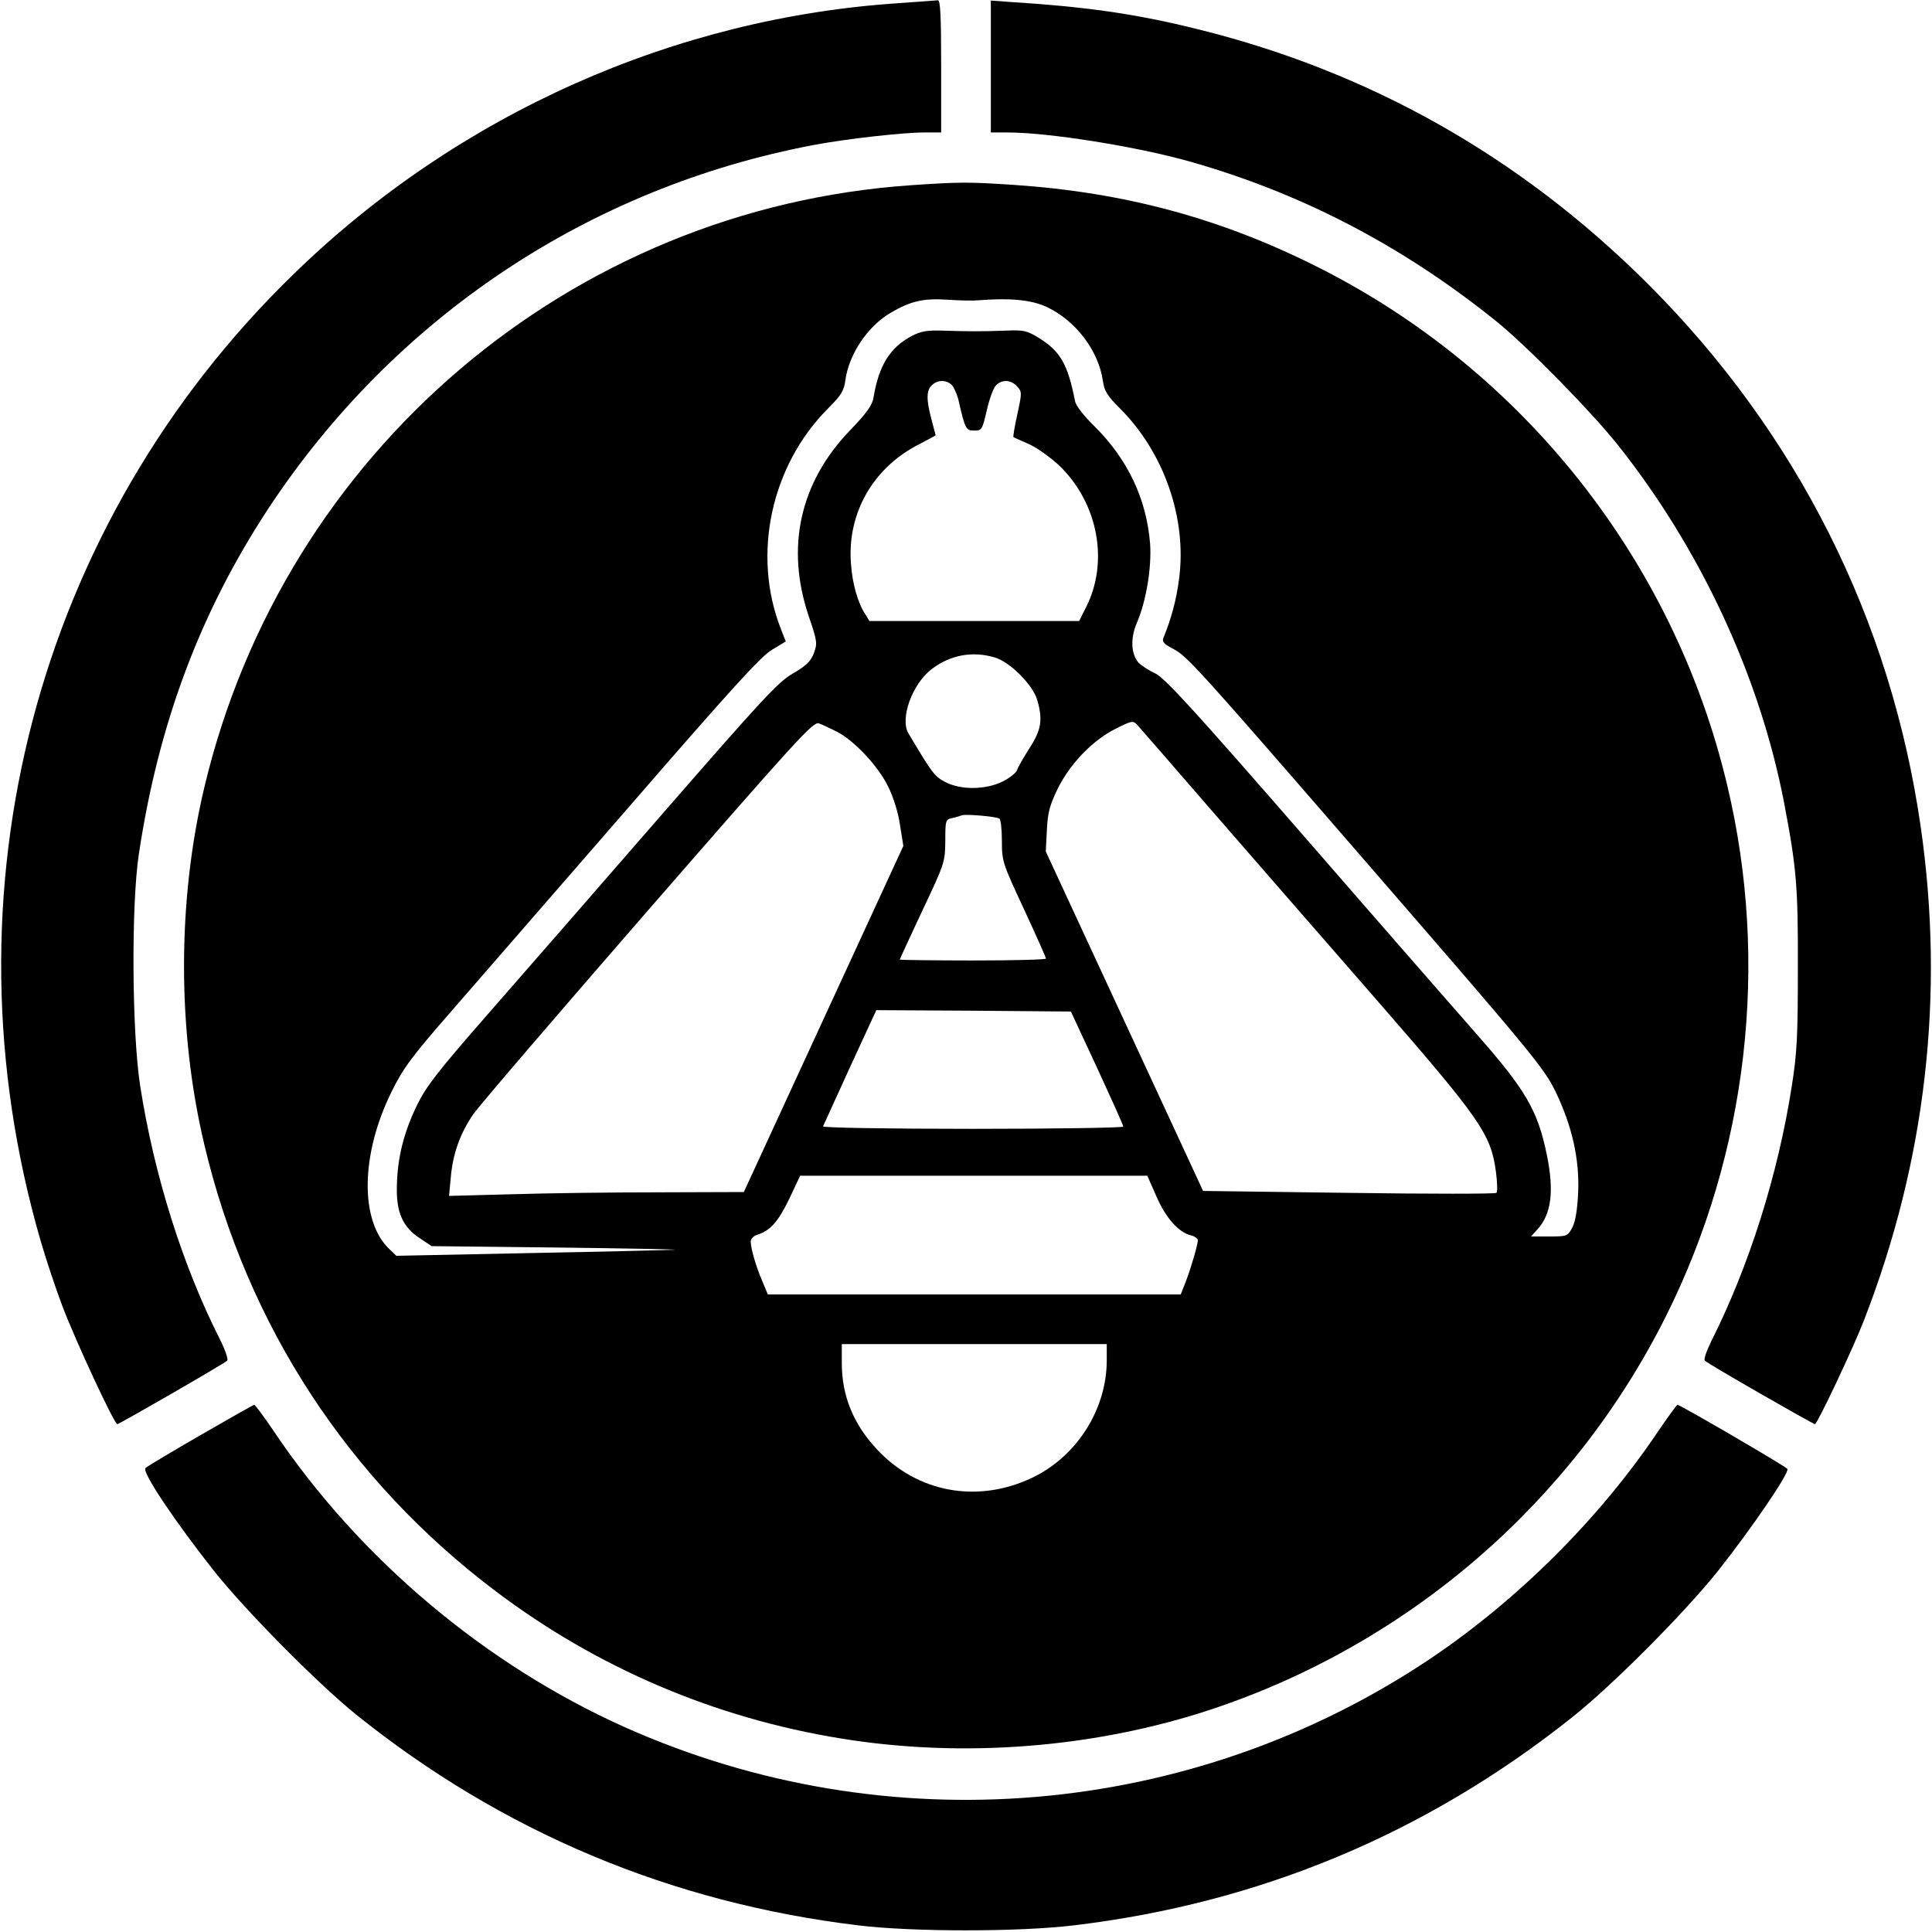
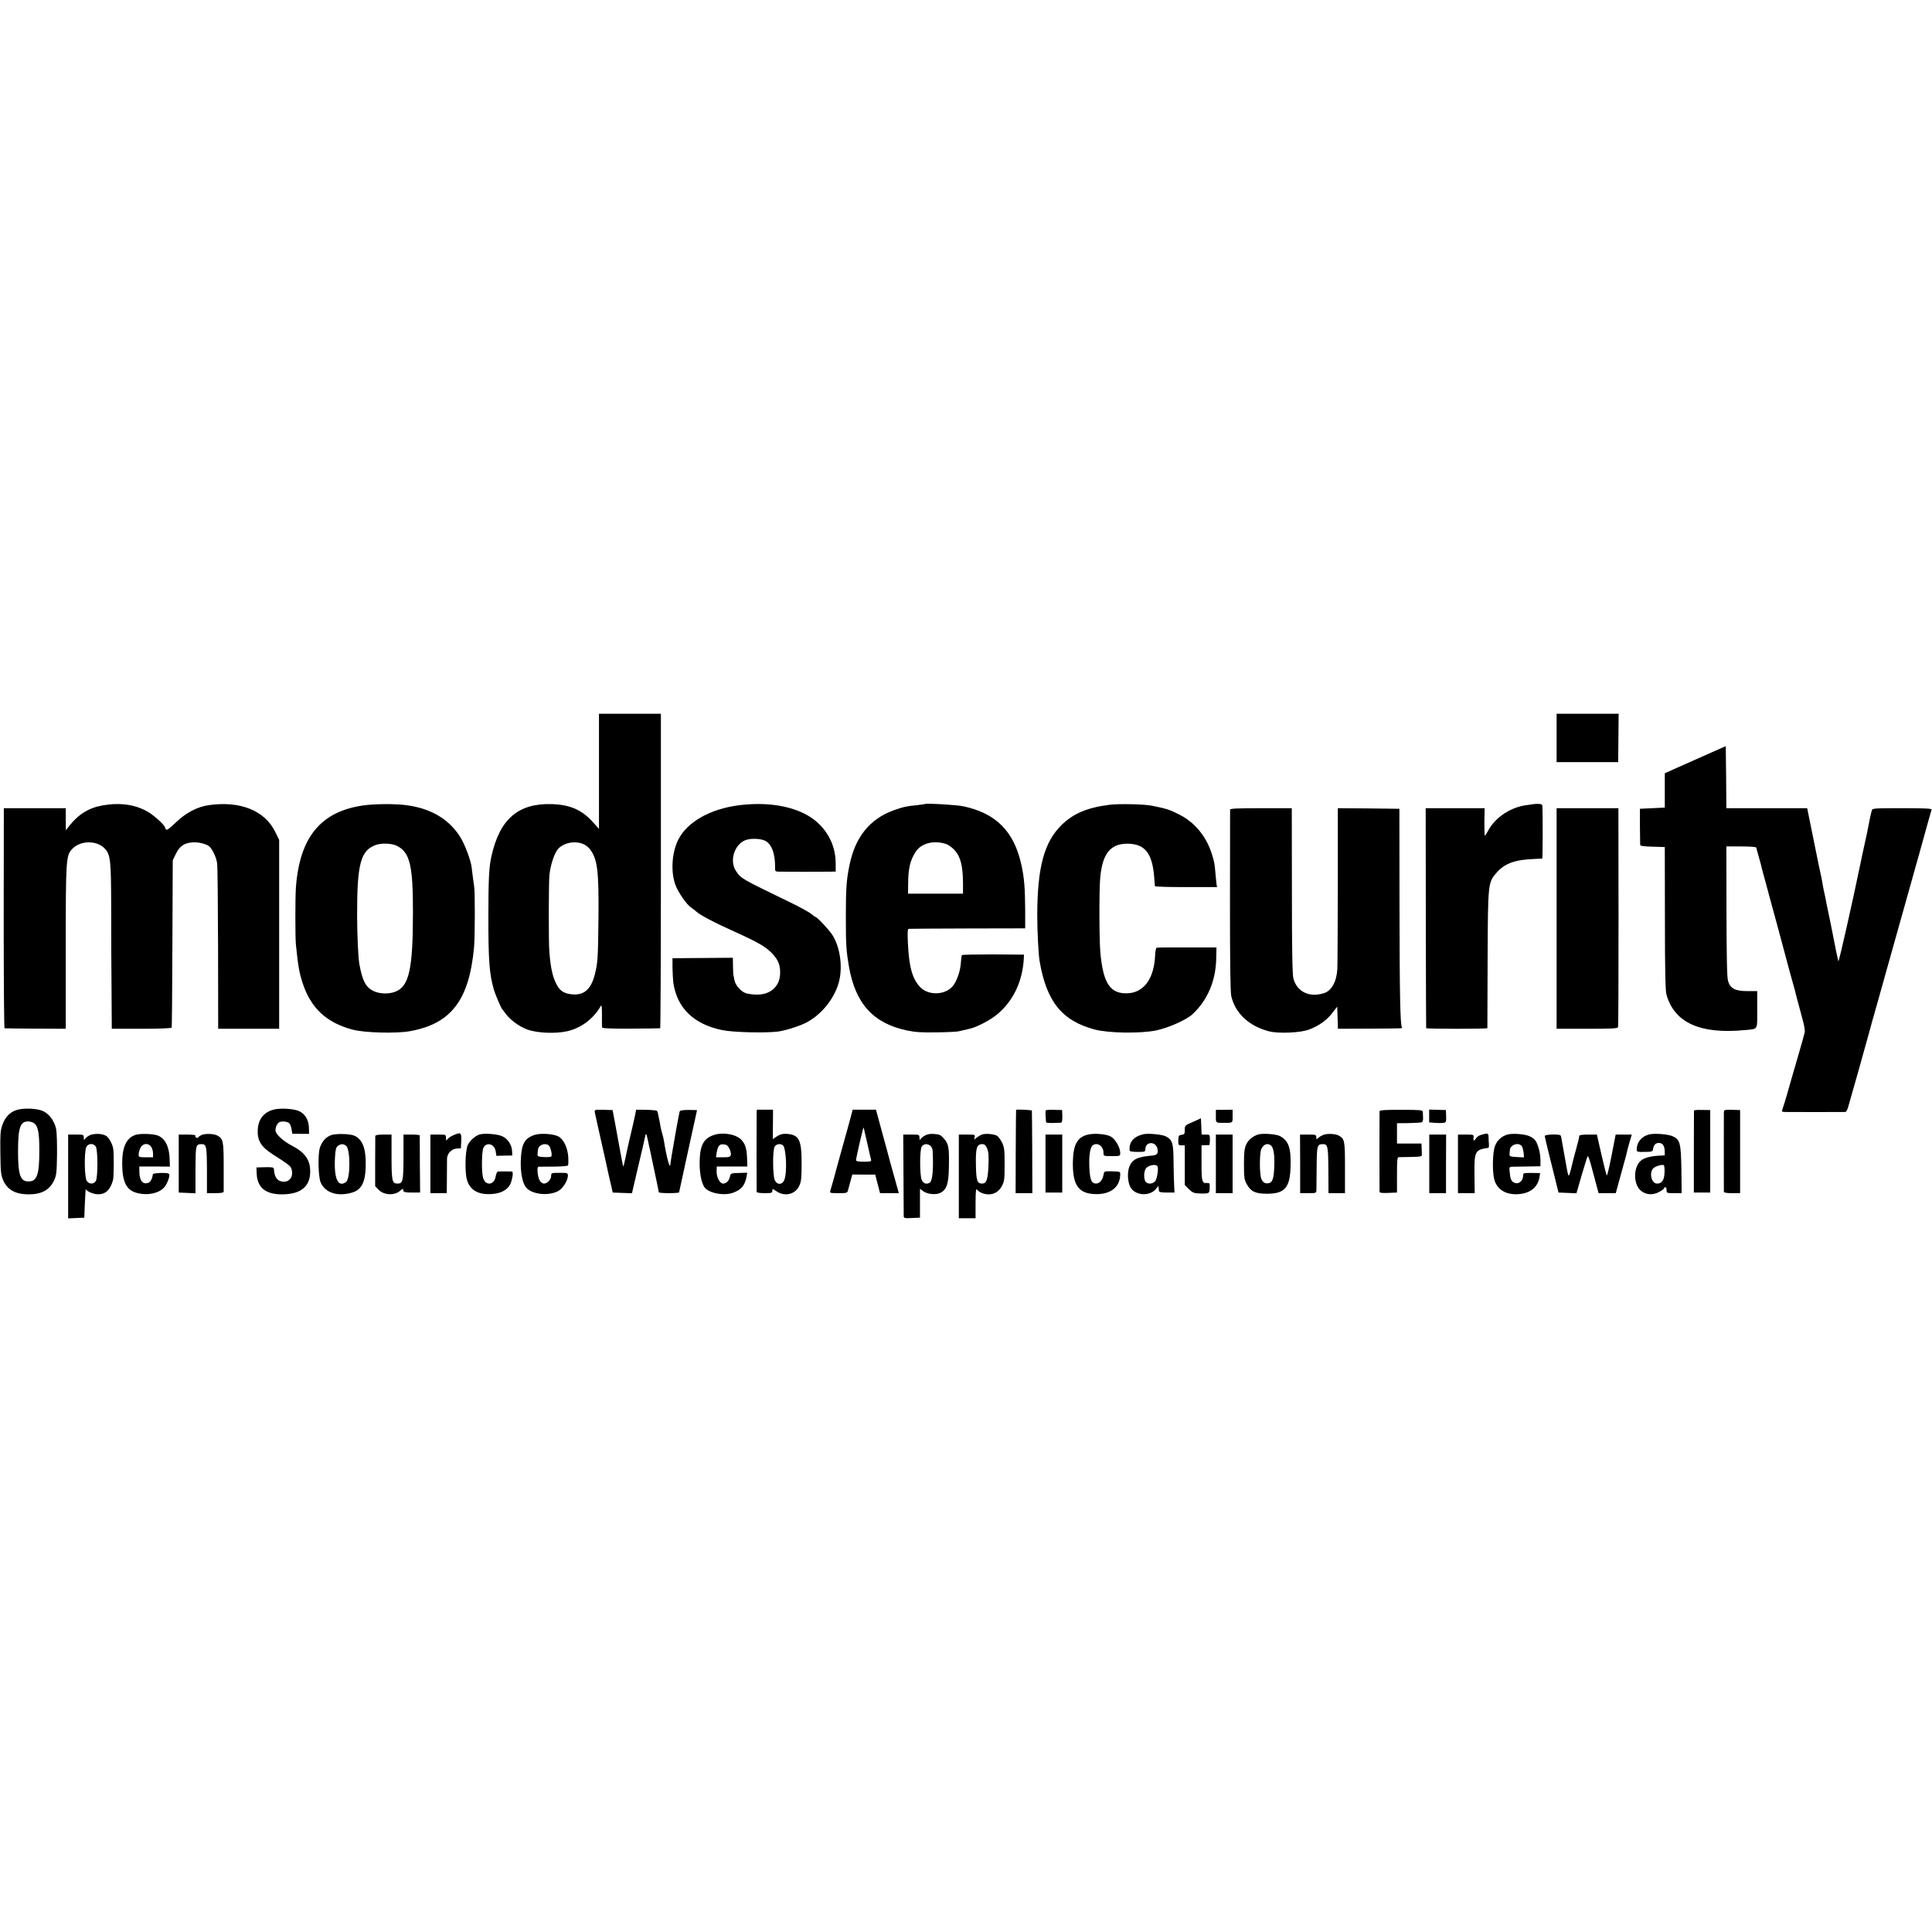
- <svg xmlns="http://www.w3.org/2000/svg" version="1.0" width="700pt" height="700pt" viewBox="0 0 700 700" preserveAspectRatio="xMidYMid meet">
-   <g transform="translate(0,700) scale(0.1,-0.1)" fill="#000000" stroke="none">
-     <path d="M3263 6989 c-817 -52 -1603 -402 -2198 -981 -935 -907 -1284 -2241 -918 -3503 19 -66 55 -174 80 -240 47 -123 187 -425 198 -425 7 0 387 219 398 230 5 4 -7 39 -26 77 -136 268 -239 597 -289 918 -30 191 -33 654 -5 840 71 473 222 875 467 1249 458 696 1164 1167 1980 1321 117 22 322 45 397 45 l63 0 0 240 c0 186 -3 240 -12 239 -7 -1 -68 -5 -135 -10z" />
-     <path d="M3590 6759 l0 -239 63 0 c146 0 466 -51 657 -105 406 -115 772 -306 1110 -578 112 -90 345 -328 440 -447 301 -378 516 -841 604 -1298 45 -236 51 -304 50 -602 0 -242 -3 -306 -22 -425 -50 -322 -155 -653 -292 -925 -17 -35 -28 -66 -23 -70 10 -11 392 -230 399 -230 8 0 138 274 177 375 225 578 294 1181 206 1790 -108 750 -447 1425 -988 1966 -465 464 -1017 775 -1651 928 -213 52 -391 77 -662 94 l-68 5 0 -239z" />
-     <path d="M3302 6329 c-1234 -84 -2272 -967 -2561 -2179 -99 -414 -99 -886 0 -1300 155 -653 522 -1214 1056 -1616 367 -277 793 -459 1251 -533 441 -72 921 -34 1342 106 715 238 1308 750 1645 1422 297 593 377 1281 223 1926 -193 814 -740 1505 -1487 1879 -348 175 -697 269 -1096 296 -167 11 -196 11 -373 -1z m243 -417 c113 9 191 2 247 -24 105 -49 188 -158 204 -268 5 -37 16 -54 62 -100 160 -160 243 -399 214 -618 -10 -76 -28 -143 -57 -214 -5 -13 3 -22 32 -37 55 -28 80 -56 743 -821 562 -648 605 -701 646 -785 60 -125 87 -244 82 -365 -3 -64 -10 -106 -21 -127 -17 -32 -19 -33 -84 -33 l-66 0 21 23 c53 56 64 140 36 275 -33 160 -77 235 -260 442 -70 80 -350 400 -621 712 -397 456 -502 571 -537 588 -24 11 -51 29 -61 39 -27 31 -30 89 -6 144 34 79 54 201 48 287 -13 163 -81 306 -202 426 -38 37 -67 74 -70 91 -26 133 -53 180 -130 228 -44 27 -55 30 -122 27 -90 -3 -133 -3 -225 0 -59 2 -81 -2 -114 -19 -80 -42 -120 -108 -139 -223 -4 -27 -24 -56 -85 -119 -182 -189 -234 -424 -150 -673 31 -91 32 -99 19 -134 -11 -30 -28 -46 -76 -74 -54 -31 -110 -92 -474 -510 -227 -261 -511 -587 -631 -724 -181 -207 -224 -262 -257 -330 -48 -99 -71 -190 -73 -293 -3 -95 21 -149 84 -190 l42 -28 455 -5 c251 -3 443 -7 426 -8 -16 -1 -250 -7 -520 -12 l-489 -10 -24 23 c-109 102 -106 344 7 572 43 87 73 127 224 300 96 110 383 441 639 735 363 419 475 542 514 565 l51 31 -18 46 c-105 268 -36 591 172 799 47 47 57 63 62 102 13 94 81 195 163 243 74 44 121 54 209 48 44 -3 94 -4 110 -2z m-91 -314 c7 -13 17 -36 20 -53 23 -100 26 -105 56 -105 27 0 29 3 45 72 9 40 24 81 32 90 21 24 56 23 78 -2 18 -19 18 -23 1 -101 -10 -45 -16 -82 -14 -83 2 -1 28 -13 58 -26 30 -14 80 -50 111 -80 138 -135 177 -347 94 -510 l-25 -50 -380 0 -380 0 -14 23 c-28 42 -48 112 -53 187 -13 179 78 340 237 425 39 20 70 37 70 38 0 1 -7 27 -15 57 -19 71 -19 105 1 124 23 23 61 20 78 -6z m150 -980 c55 -16 138 -99 154 -154 21 -72 15 -108 -28 -175 -21 -33 -42 -69 -45 -79 -3 -10 -27 -29 -53 -42 -62 -30 -151 -31 -208 -1 -38 20 -47 32 -132 175 -33 53 13 180 84 234 67 51 147 66 228 42z m-572 -269 c63 -32 150 -125 186 -199 19 -38 37 -96 43 -140 l12 -75 -289 -627 -289 -627 -306 -1 c-168 0 -408 -3 -534 -7 l-228 -6 6 64 c7 87 34 163 82 232 22 32 308 365 635 741 539 619 597 683 617 675 12 -4 41 -18 65 -30z m1348 -274 c134 -154 401 -461 594 -682 391 -449 427 -500 446 -638 5 -38 6 -73 2 -77 -4 -4 -245 -4 -535 0 l-528 7 -285 615 -285 615 4 77 c3 64 10 90 40 152 46 91 126 174 210 216 58 29 62 30 78 13 9 -10 126 -144 259 -298z m-759 -41 c5 -3 9 -39 9 -80 0 -74 2 -81 80 -248 44 -95 80 -176 80 -179 0 -4 -119 -7 -265 -7 -146 0 -265 2 -265 3 0 2 37 82 82 178 81 171 82 175 83 252 0 75 1 78 25 83 14 3 30 8 35 10 13 5 124 -4 136 -12z m354 -903 c52 -113 95 -208 95 -213 0 -4 -246 -8 -546 -8 -309 0 -544 4 -542 9 2 5 46 101 98 215 l95 206 353 -2 352 -3 95 -204z m215 -466 c34 -78 80 -130 125 -141 14 -3 25 -12 25 -18 0 -16 -28 -111 -47 -158 l-15 -38 -748 0 -748 0 -20 48 c-23 53 -42 119 -42 144 0 9 10 20 23 24 48 15 76 47 116 129 l40 85 629 0 629 0 33 -75z m-180 -593 c0 -179 -109 -350 -272 -427 -197 -93 -414 -53 -560 103 -86 92 -128 194 -128 314 l0 68 480 0 480 0 0 -58z" />
-     <path d="M726 1800 c-104 -60 -194 -114 -199 -119 -14 -14 108 -195 247 -371 113 -143 376 -409 516 -522 529 -425 1140 -682 1820 -764 198 -24 581 -24 780 0 672 80 1276 332 1805 753 149 118 410 381 531 533 121 153 259 355 250 368 -6 9 -388 232 -398 232 -3 0 -35 -44 -71 -97 -213 -317 -511 -613 -831 -827 -863 -575 -1963 -668 -2912 -244 -505 226 -961 610 -1271 1071 -36 53 -68 97 -72 97 -3 0 -91 -50 -195 -110z" />
+ <svg xmlns="http://www.w3.org/2000/svg" version="1.0" width="1616pt" height="1616pt" viewBox="0 0 1616 1616" preserveAspectRatio="xMidYMid meet">
+   <g transform="translate(0,1616) scale(0.1,-0.1)" fill="#000000" stroke="none">
+     <path d="M5010 9708 l0 -481 -55 61 c-90 99 -188 141 -338 146 -283 9 -438 -125 -507 -439 -20 -89 -25 -194 -25 -510 0 -360 8 -468 45 -600 13 -44 61 -157 70 -165 3 -3 16 -20 29 -38 34 -49 113 -108 178 -132 82 -31 235 -38 336 -16 116 26 219 102 282 211 8 13 10 -7 10 -76 -1 -52 0 -99 2 -104 2 -7 89 -10 241 -9 130 1 240 2 244 3 3 0 6 593 6 1316 l0 1315 -259 0 -259 0 0 -482z m-121 -613 c16 -8 39 -28 50 -44 59 -83 70 -179 67 -566 -4 -340 -6 -379 -31 -477 -32 -124 -91 -175 -191 -165 -61 6 -96 26 -122 71 -37 63 -56 142 -67 286 -7 80 -6 586 1 645 9 81 41 178 71 213 49 56 152 74 222 37z" />
+     <path d="M13020 9987 l0 -202 258 0 257 0 2 203 2 202 -260 0 -259 0 0 -203z" />
+     <path d="M14315 9866 c-66 -29 -136 -60 -155 -69 -19 -9 -80 -36 -135 -60 l-100 -45 0 -143 0 -144 -104 -5 -104 -5 0 -145 c1 -80 2 -150 2 -157 1 -9 32 -13 103 -15 l103 -3 1 -595 c0 -452 4 -606 13 -640 67 -235 282 -332 656 -296 113 11 103 -5 103 171 l0 155 -82 0 c-102 0 -144 22 -162 85 -9 28 -12 197 -13 583 l-1 542 125 0 c76 0 125 -4 126 -10 2 -12 2 -14 18 -70 7 -25 15 -52 17 -60 1 -8 17 -67 34 -130 18 -63 33 -122 35 -130 2 -8 16 -58 30 -110 26 -95 75 -275 120 -445 13 -49 33 -124 45 -165 11 -41 23 -82 25 -90 3 -17 33 -126 64 -243 12 -42 19 -87 17 -100 -2 -12 -30 -110 -61 -217 -31 -107 -70 -240 -85 -295 -16 -55 -33 -112 -39 -127 -10 -26 -9 -28 17 -29 33 -1 493 -1 508 0 6 1 16 18 22 39 14 45 171 603 177 629 2 10 36 131 75 268 39 138 77 273 84 300 13 48 149 532 261 930 29 105 63 226 75 270 12 43 24 85 27 92 4 10 -44 13 -245 13 -230 0 -251 -1 -255 -17 -7 -23 -26 -111 -31 -143 -2 -14 -16 -78 -30 -142 -14 -64 -28 -127 -30 -140 -69 -335 -185 -850 -189 -838 -5 14 -31 141 -42 200 -2 14 -16 81 -30 150 -15 69 -28 136 -31 150 -2 14 -7 39 -11 55 -9 40 -8 34 -18 90 -4 28 -10 55 -11 60 -4 14 -25 115 -75 363 l-43 212 -338 0 -338 0 -2 260 -3 259 -120 -53z" />
+     <path d="M862 9424 c-118 -20 -207 -75 -284 -174 l-27 -35 -1 93 0 92 -259 0 -259 0 -1 -920 c0 -506 3 -921 7 -921 4 -1 121 -2 260 -3 l252 -1 0 680 c0 735 2 769 53 823 71 76 214 75 279 -2 42 -50 47 -97 48 -484 0 -202 1 -513 3 -692 l2 -325 249 0 c158 0 250 4 252 10 2 5 5 323 6 705 l3 695 27 55 c31 63 69 89 138 94 51 4 122 -14 144 -37 26 -26 56 -92 62 -138 4 -24 7 -345 8 -714 l1 -670 255 0 255 0 0 790 0 790 -33 67 c-87 178 -292 260 -552 224 -100 -14 -196 -64 -283 -149 -50 -48 -73 -64 -79 -55 -4 7 -8 15 -8 18 -2 17 -88 97 -137 126 -106 64 -235 83 -381 58z" />
+     <path d="M3038 9423 c-356 -51 -532 -266 -563 -688 -6 -86 -6 -413 0 -475 17 -171 28 -237 56 -322 69 -210 198 -331 417 -390 100 -27 368 -34 482 -13 343 62 494 259 535 700 8 81 9 466 1 510 -5 30 -14 101 -21 161 -7 60 -59 197 -98 257 -96 150 -250 238 -455 263 -96 12 -262 10 -354 -3z m284 -339 c107 -55 133 -165 132 -559 0 -468 -32 -614 -145 -659 -56 -23 -134 -20 -186 5 -63 31 -92 85 -117 224 -10 55 -18 229 -19 401 -1 440 29 552 158 597 50 17 135 13 177 -9z" />
+     <path d="M6177 9424 c-238 -31 -428 -139 -503 -286 -55 -108 -65 -272 -24 -381 24 -64 94 -164 132 -189 14 -9 31 -23 39 -30 29 -29 150 -93 317 -168 210 -95 271 -131 326 -191 49 -54 64 -97 61 -168 -5 -107 -87 -175 -203 -170 -31 1 -69 6 -84 12 -40 13 -85 64 -94 105 -4 21 -8 40 -9 45 -2 4 -3 38 -4 77 l-1 69 -252 -2 -253 -2 0 -80 c1 -44 4 -100 7 -125 31 -211 170 -347 408 -396 90 -19 363 -26 470 -12 59 8 174 44 231 73 134 69 245 210 279 353 29 125 5 284 -58 382 -28 44 -128 150 -141 150 -3 0 -19 12 -36 26 -16 14 -95 57 -175 96 -417 202 -410 198 -454 263 -60 88 -8 237 93 262 42 11 106 8 143 -6 59 -22 93 -107 91 -228 -1 -30 2 -33 31 -34 43 -1 392 -1 439 0 l37 1 0 69 c0 178 -100 336 -265 417 -145 71 -336 95 -548 68z" />
+     <path d="M7738 9435 c-2 -1 -30 -5 -63 -9 -93 -9 -123 -16 -198 -43 -201 -72 -323 -223 -371 -457 -26 -124 -31 -196 -31 -441 0 -232 4 -282 26 -410 54 -310 203 -474 484 -534 72 -15 123 -18 250 -16 88 1 171 5 185 9 31 7 83 20 90 21 57 12 171 71 229 119 137 113 216 280 225 476 l1 25 -258 2 c-141 0 -259 -2 -261 -6 -3 -3 -7 -37 -10 -75 -5 -64 -36 -149 -68 -186 -64 -74 -201 -78 -269 -9 -67 69 -95 166 -105 370 -4 95 -3 119 8 120 7 1 229 2 493 3 l480 1 0 155 c-1 178 -8 270 -31 373 -61 282 -212 435 -487 493 -59 12 -309 27 -319 19z m177 -335 c18 -6 49 -29 69 -50 51 -57 70 -132 71 -280 l0 -85 -230 0 -230 0 1 80 c1 132 16 196 61 267 46 75 153 103 258 68z" />
+     <path d="M9285 9429 c-189 -23 -307 -73 -406 -170 -146 -144 -202 -354 -203 -754 0 -130 10 -324 19 -380 57 -341 187 -503 460 -576 117 -31 382 -35 515 -8 104 22 253 88 305 136 125 117 194 277 198 465 l2 93 -245 0 c-135 1 -250 0 -255 -2 -6 -2 -12 -30 -13 -62 -8 -193 -91 -311 -226 -319 -148 -8 -208 79 -232 338 -10 109 -11 531 -1 633 19 198 86 280 226 280 146 0 209 -78 225 -278 3 -38 6 -73 6 -77 0 -5 117 -8 260 -8 l260 0 -5 28 c-2 15 -6 56 -9 92 -6 77 -10 96 -32 164 -45 140 -140 255 -261 318 -88 46 -114 54 -240 79 -67 13 -270 17 -348 8z" />
+     <path d="M12827 9434 c-1 -1 -26 -4 -55 -8 -134 -16 -265 -102 -324 -213 -13 -24 -25 -43 -28 -43 -3 0 -4 52 -4 115 l2 115 -247 0 -246 0 1 -917 c1 -505 2 -920 3 -923 1 -7 511 -7 512 0 0 3 1 262 2 575 3 645 2 643 79 730 65 73 154 105 308 110 36 2 67 3 70 4 4 1 5 371 1 441 -1 11 -12 16 -36 16 -20 0 -37 -1 -38 -2z" />
+     <path d="M10289 9388 c0 -7 -1 -350 -1 -763 0 -523 3 -765 11 -798 34 -143 147 -249 314 -293 80 -21 267 -13 338 15 82 31 147 78 193 138 l41 53 3 -93 3 -92 262 1 c294 2 280 1 273 12 -14 23 -19 272 -20 1012 l-1 815 -258 3 -257 2 0 -647 c-1 -357 -2 -670 -4 -698 -6 -107 -49 -184 -114 -203 -121 -37 -222 12 -253 121 -9 31 -13 230 -13 735 l-1 692 -257 0 c-199 0 -258 -3 -259 -12z" />
+     <path d="M13020 8477 l0 -922 255 0 c219 0 256 2 259 15 3 8 4 423 4 923 l-1 907 -258 0 -259 0 0 -923z" />
+     <path d="M134 6874 c-54 -19 -93 -61 -115 -126 -16 -45 -18 -80 -16 -233 2 -161 5 -185 25 -230 35 -78 103 -115 212 -115 110 0 176 37 214 120 18 39 21 68 23 210 1 91 -2 188 -7 215 -13 64 -54 123 -105 149 -50 26 -170 31 -231 10z m154 -111 c31 -27 41 -81 41 -227 0 -200 -19 -256 -87 -258 -72 -2 -91 51 -91 253 0 196 18 249 84 249 18 0 42 -8 53 -17z" />
+     <path d="M2299 6881 c-87 -18 -138 -78 -143 -169 -5 -92 27 -145 128 -209 127 -81 145 -95 153 -117 22 -66 -15 -119 -77 -109 -43 6 -66 41 -69 105 -1 14 -12 16 -73 15 l-73 -2 2 -52 c5 -116 74 -173 210 -173 167 0 246 71 237 213 -6 83 -51 142 -152 194 -69 36 -131 91 -137 122 -4 24 10 61 29 73 19 13 73 8 86 -8 8 -8 16 -31 19 -51 l6 -36 70 -1 70 0 -1 51 c-2 65 -31 115 -82 139 -40 19 -145 27 -203 15z" />
+     <path d="M4975 6857 c3 -12 12 -53 20 -92 19 -83 46 -203 75 -335 11 -52 28 -129 38 -170 l17 -75 80 -3 81 -3 18 78 c10 43 33 141 51 218 19 77 36 153 39 169 8 45 12 41 26 -26 7 -35 14 -67 16 -73 2 -8 21 -97 39 -185 2 -8 10 -49 19 -90 9 -41 16 -78 16 -82 0 -5 38 -8 85 -8 47 0 85 3 85 6 0 3 34 158 75 345 41 186 75 340 75 342 0 2 -32 3 -72 3 -55 -1 -72 -4 -74 -16 -2 -8 -5 -26 -8 -40 -9 -40 -69 -384 -69 -397 -1 -54 -32 56 -53 192 -3 17 -9 44 -14 60 -5 17 -12 44 -15 60 -2 17 -7 41 -10 55 -3 14 -7 36 -10 49 -2 13 -7 26 -10 30 -4 3 -44 7 -90 8 l-84 1 -6 -31 c-7 -37 -25 -116 -54 -237 -11 -47 -25 -113 -32 -147 -7 -34 -14 -61 -16 -59 -2 1 -15 68 -29 147 -15 79 -34 185 -43 234 l-17 90 -76 2 c-74 2 -76 1 -73 -20z" />
+     <path d="M6329 6849 c0 -16 -1 -168 -1 -339 0 -170 1 -314 1 -320 1 -6 30 -10 66 -10 58 0 65 2 65 20 0 18 2 18 36 -5 69 -47 158 -25 190 48 16 34 19 66 19 187 0 197 -21 238 -124 246 -35 2 -54 -3 -81 -20 l-36 -24 1 123 1 123 -68 0 -68 0 -1 -29z m218 -267 c29 -19 39 -230 13 -292 -18 -43 -62 -42 -80 0 -17 41 -18 247 -1 278 12 22 45 29 68 14z" />
+     <path d="M7117 6821 c-8 -31 -40 -148 -72 -261 -31 -113 -65 -234 -74 -270 -10 -36 -21 -75 -25 -87 -7 -22 -6 -23 67 -23 73 0 75 1 81 28 4 15 13 50 21 77 l14 51 96 -1 96 0 10 -40 c6 -22 15 -57 20 -77 l10 -38 78 0 79 0 -23 83 c-13 45 -34 123 -48 172 -13 50 -45 169 -72 266 l-48 177 -97 0 -98 0 -15 -57z m140 -236 c13 -60 27 -117 29 -126 4 -14 -5 -16 -61 -16 -48 0 -65 4 -65 14 0 12 40 189 57 253 5 22 7 23 10 5 3 -11 16 -69 30 -130z" />
+     <path d="M8499 6877 c-1 -1 -2 -158 -3 -349 l-1 -348 70 0 70 0 -1 343 c-1 188 -2 345 -3 348 -1 5 -129 11 -132 6z" />
+     <path d="M8747 6872 c-3 -6 -2 -49 2 -92 1 -15 5 -15 122 -11 12 1 15 12 15 54 l-2 52 -67 2 c-36 1 -68 -1 -70 -5z" />
+     <path d="M10170 6823 c0 -56 -1 -55 60 -55 84 0 80 -3 80 56 l0 54 -70 -1 -70 0 0 -54z" />
+     <path d="M11539 6866 c-1 -14 -1 -656 0 -674 1 -10 20 -12 74 -10 l72 3 0 148 c0 124 2 147 15 148 8 0 55 1 105 2 86 2 89 3 88 25 0 12 -1 37 -2 55 l-1 32 -102 0 -103 0 0 85 0 85 98 1 c53 1 103 4 109 7 8 2 12 19 11 38 -1 19 -2 41 -2 50 -1 14 -24 16 -181 16 -127 1 -180 -3 -181 -11z" />
+     <path d="M11954 6825 l0 -53 46 -4 c25 -2 57 -2 71 0 25 3 26 6 25 55 l-2 52 -70 2 -70 2 0 -54z" />
+     <path d="M14169 6871 c0 -3 -1 -159 -1 -346 l0 -340 68 0 69 0 0 345 0 345 -67 1 c-38 1 -68 -1 -69 -5z" />
+     <path d="M14419 6852 c-1 -33 0 -642 0 -659 1 -9 21 -13 69 -13 l67 0 0 348 0 347 -67 2 c-67 1 -68 1 -69 -25z" />
+     <path d="M9978 6776 c-67 -29 -68 -30 -68 -67 0 -33 -3 -38 -26 -41 -24 -3 -27 -7 -28 -46 -1 -39 1 -42 27 -42 l27 0 0 -166 0 -166 34 -34 c31 -31 44 -36 101 -37 69 -1 72 0 73 46 2 40 0 43 -20 42 -44 -4 -48 9 -48 166 l0 149 28 1 c15 1 30 1 35 0 4 0 7 19 7 44 0 45 0 45 -35 45 l-34 0 -3 68 -3 68 -67 -30z" />
+     <path d="M742 6660 c-16 -10 -32 -24 -35 -32 -3 -7 -6 -1 -6 15 -1 27 -2 27 -66 27 l-65 0 0 -350 0 -351 68 3 67 3 5 125 c3 69 7 120 8 115 3 -17 55 -41 94 -44 67 -4 109 32 133 117 8 26 9 236 1 269 -9 41 -36 88 -58 102 -35 22 -111 22 -146 1z m60 -92 c17 -31 17 -254 0 -285 -16 -30 -56 -30 -76 -1 -20 28 -23 242 -4 283 15 33 62 35 80 3z" />
+     <path d="M1139 6669 c-81 -23 -118 -101 -117 -246 2 -155 37 -221 130 -243 84 -21 177 -1 220 47 24 26 50 92 44 110 -4 10 -23 13 -71 12 -36 -1 -66 -6 -66 -10 -7 -45 -21 -69 -46 -75 -40 -10 -65 23 -67 87 l-1 52 128 0 128 -1 -2 63 c-3 104 -38 173 -99 197 -36 14 -139 18 -181 7z m125 -101 c9 -12 16 -37 16 -55 l0 -33 -60 0 c-58 0 -60 1 -60 25 0 15 7 39 15 55 20 38 66 42 89 8z" />
+     <path d="M1690 6668 c-13 -5 -27 -14 -31 -20 -4 -6 -12 -7 -18 -4 -6 4 -9 12 -6 17 4 5 -24 9 -67 9 l-73 0 0 -242 0 -243 70 -3 70 -3 0 196 c1 209 2 214 51 215 41 0 44 -19 45 -219 l0 -191 70 0 c48 0 69 4 70 13 0 6 0 101 0 210 0 213 -4 231 -53 259 -28 15 -95 18 -128 6z" />
+     <path d="M2779 6668 c-47 -12 -87 -54 -104 -110 -17 -59 -13 -240 7 -288 38 -88 143 -121 264 -85 85 25 116 99 113 261 -2 122 -34 190 -99 216 -34 14 -137 17 -181 6z m115 -91 c38 -28 38 -276 0 -304 -67 -49 -102 29 -92 207 4 64 8 83 24 95 24 18 45 19 68 2z" />
+     <path d="M3791 6664 c-19 -8 -40 -22 -47 -32 -12 -15 -13 -14 -14 11 0 27 -1 27 -65 27 l-65 0 0 -245 0 -245 68 0 69 0 1 128 c0 70 1 141 1 159 1 44 37 83 81 86 l35 2 3 63 c3 70 -3 74 -67 46z" />
+     <path d="M4020 6673 c-38 -7 -90 -51 -108 -92 -21 -49 -25 -227 -6 -290 25 -87 97 -127 210 -118 74 5 127 34 151 80 18 36 29 107 16 108 -11 1 -105 1 -119 0 -6 -1 -14 -19 -18 -41 -12 -75 -87 -82 -106 -9 -13 49 -11 215 3 247 24 53 93 35 103 -27 l6 -39 67 2 66 1 -2 39 c-3 51 -35 100 -80 121 -36 18 -134 27 -183 18z" />
+     <path d="M4467 6666 c-82 -30 -106 -76 -111 -216 -3 -88 12 -176 38 -214 41 -64 184 -84 272 -40 41 21 84 88 84 131 0 22 -4 23 -70 23 -68 0 -70 -1 -70 -25 0 -30 -32 -65 -60 -65 -11 0 -26 10 -34 23 -19 28 -28 117 -12 118 6 0 63 1 126 1 63 0 118 5 121 10 3 5 4 37 2 71 -5 76 -37 145 -80 170 -42 24 -155 31 -206 13z m121 -85 c16 -10 34 -83 23 -94 -5 -5 -32 -7 -62 -5 -44 2 -54 6 -53 21 1 9 2 26 3 36 2 41 54 65 89 42z" />
+     <path d="M5967 6665 c-84 -29 -113 -88 -115 -227 -1 -88 14 -166 38 -205 33 -53 166 -79 246 -48 67 26 96 62 109 136 l5 30 -69 -2 c-67 -2 -69 -3 -75 -29 -6 -34 -31 -60 -57 -60 -28 0 -56 53 -55 102 l1 41 128 0 128 0 -2 66 c-3 86 -16 126 -52 161 -46 45 -157 62 -230 35z m134 -113 c9 -18 15 -42 12 -52 -5 -17 -14 -20 -65 -20 l-59 0 5 36 c10 59 23 76 59 72 25 -2 36 -11 48 -36z" />
+     <path d="M7733 6660 c-17 -10 -33 -24 -36 -32 -3 -7 -6 -1 -6 15 -1 27 -2 27 -68 27 l-68 0 2 -332 c1 -183 2 -341 2 -351 1 -16 9 -18 69 -15 l67 3 0 121 0 121 26 -20 c37 -27 108 -33 146 -14 52 28 68 75 70 218 3 160 -2 190 -41 235 -27 31 -38 36 -82 39 -37 3 -59 -2 -81 -15z m51 -86 c9 -8 17 -26 17 -40 8 -152 -1 -251 -24 -266 -27 -17 -55 -8 -68 24 -16 40 -17 245 0 276 14 26 52 29 75 6z" />
+     <path d="M8210 6669 c-13 -6 -33 -18 -44 -27 -18 -16 -19 -16 -14 6 6 21 4 22 -63 22 l-69 0 0 -350 0 -350 70 0 70 0 0 128 c1 106 3 124 14 110 16 -22 58 -38 97 -38 47 0 87 26 111 73 19 37 21 58 21 178 0 121 -2 141 -22 183 -13 25 -32 51 -43 57 -29 15 -99 20 -128 8z m47 -116 c12 -29 14 -62 11 -143 -5 -116 -17 -150 -52 -150 -43 0 -51 24 -53 158 -3 140 7 172 53 172 19 0 28 -8 41 -37z" />
+     <path d="M9101 6670 c-89 -21 -124 -82 -127 -225 -4 -188 42 -262 168 -272 140 -11 228 53 228 166 0 22 0 22 -85 24 -49 0 -50 0 -55 -31 -9 -56 -51 -87 -88 -64 -19 13 -29 59 -31 152 -2 89 10 148 31 162 40 25 88 -10 88 -64 0 -28 0 -28 70 -28 70 0 70 0 70 28 0 43 -41 114 -78 135 -36 21 -134 30 -191 17z" />
+     <path d="M9565 6673 c-83 -19 -124 -67 -116 -138 1 -6 29 -10 66 -10 60 0 65 1 65 22 0 68 91 69 102 1 7 -38 -5 -51 -49 -54 -122 -11 -162 -31 -187 -94 -18 -46 -14 -125 8 -168 40 -76 170 -82 220 -10 14 19 16 20 17 5 1 -9 2 -23 3 -29 1 -9 21 -13 65 -13 l65 0 -3 60 c-2 33 -4 123 -5 200 -1 156 -9 181 -67 211 -30 15 -145 26 -184 17z m116 -267 c11 -14 -1 -100 -17 -123 -19 -29 -69 -31 -84 -4 -15 29 -12 83 5 108 18 26 82 39 96 19z" />
+     <path d="M10525 6671 c-45 -13 -85 -47 -102 -85 -14 -32 -18 -66 -18 -166 0 -112 3 -129 24 -166 34 -61 71 -78 166 -79 153 0 196 50 200 234 4 152 -18 211 -90 249 -31 16 -143 24 -180 13z m102 -89 c23 -15 34 -67 32 -156 -2 -115 -13 -154 -44 -162 -37 -9 -62 11 -70 56 -11 66 -8 206 6 231 19 37 48 49 76 31z" />
+     <path d="M11070 6668 c-13 -5 -33 -16 -42 -25 -17 -15 -18 -15 -18 5 0 20 -5 22 -68 22 l-68 0 1 -245 0 -245 67 0 c67 0 68 0 69 28 0 15 1 103 2 195 2 179 4 186 53 187 40 0 44 -19 45 -219 l1 -191 69 0 69 0 0 213 c0 227 -3 242 -53 269 -28 15 -95 18 -127 6z" />
+     <path d="M12392 6669 c-18 -5 -38 -18 -45 -29 -16 -27 -25 -25 -22 5 3 24 2 25 -63 25 l-67 0 0 -245 0 -245 70 0 70 0 -2 152 c-2 200 3 211 117 227 3 1 5 13 4 29 -1 15 -3 42 -3 60 -1 34 -6 36 -59 21z" />
+     <path d="M12608 6670 c-48 -14 -86 -49 -103 -95 -21 -53 -24 -218 -6 -282 24 -85 100 -130 206 -121 97 8 158 59 172 142 l5 34 -71 1 c-68 0 -71 0 -71 -23 0 -39 -32 -70 -63 -62 -33 8 -44 28 -49 89 -5 45 -4 47 21 48 14 0 73 1 131 2 l105 2 0 50 c0 57 -18 127 -41 163 -8 13 -32 31 -52 39 -42 18 -144 25 -184 13z m123 -101 c6 -12 12 -37 14 -55 l2 -35 -61 3 c-51 3 -61 6 -60 21 1 9 2 26 3 36 3 49 80 71 102 30z" />
+     <path d="M13790 6670 c-61 -17 -100 -66 -100 -124 0 -21 5 -22 67 -21 62 1 66 2 70 25 5 33 21 50 48 50 31 0 48 -23 49 -67 l1 -37 -55 -3 c-71 -5 -120 -19 -145 -41 -61 -51 -65 -187 -7 -245 42 -41 105 -48 161 -16 23 12 41 26 41 31 0 4 5 8 10 8 6 0 10 -11 10 -25 0 -24 2 -25 63 -25 l63 0 -2 195 c-4 223 -11 252 -71 280 -39 19 -161 28 -203 15z m133 -314 c-2 -66 -21 -96 -63 -96 -44 0 -67 81 -35 124 13 17 68 37 90 31 6 -1 9 -28 8 -59z" />
+     <path d="M3139 6658 c0 -7 -1 -105 -1 -216 l0 -204 28 -29 c45 -47 136 -51 182 -8 12 11 23 17 23 14 1 -3 2 -11 3 -17 1 -9 22 -13 70 -13 l70 0 -2 235 c0 129 -1 238 -1 243 -1 4 -31 7 -68 7 l-68 0 0 -189 c-1 -202 -5 -221 -51 -221 -44 0 -49 24 -49 224 l0 186 -67 0 c-47 0 -68 -4 -69 -12z" />
+     <path d="M8745 6428 l0 -243 70 0 70 0 0 243 0 242 -70 0 -70 0 0 -242z" />
+     <path d="M10170 6425 l0 -245 70 0 70 0 0 245 0 245 -70 0 -70 0 0 -245z" />
+     <path d="M11955 6425 l0 -245 70 0 70 0 0 245 1 245 -71 0 -70 0 0 -245z" />
+     <path d="M12921 6658 c0 -7 26 -116 58 -243 l57 -230 75 -3 75 -3 43 149 c24 83 47 155 51 161 4 7 21 -43 38 -111 18 -68 37 -140 43 -160 l10 -38 72 0 72 0 24 88 c13 48 32 118 43 157 11 38 22 78 24 90 2 11 12 50 23 88 l20 67 -68 0 -67 0 -34 -175 c-19 -96 -37 -172 -40 -167 -4 4 -24 82 -45 175 l-38 167 -74 0 c-51 0 -73 -4 -74 -12 -1 -17 -4 -30 -28 -118 -12 -41 -29 -108 -38 -148 -9 -40 -19 -69 -23 -65 -4 4 -12 40 -18 78 -7 39 -14 81 -17 95 -3 14 -10 54 -16 89 -5 36 -12 68 -15 73 -9 14 -134 10 -133 -4z" />
  </g>
</svg>
